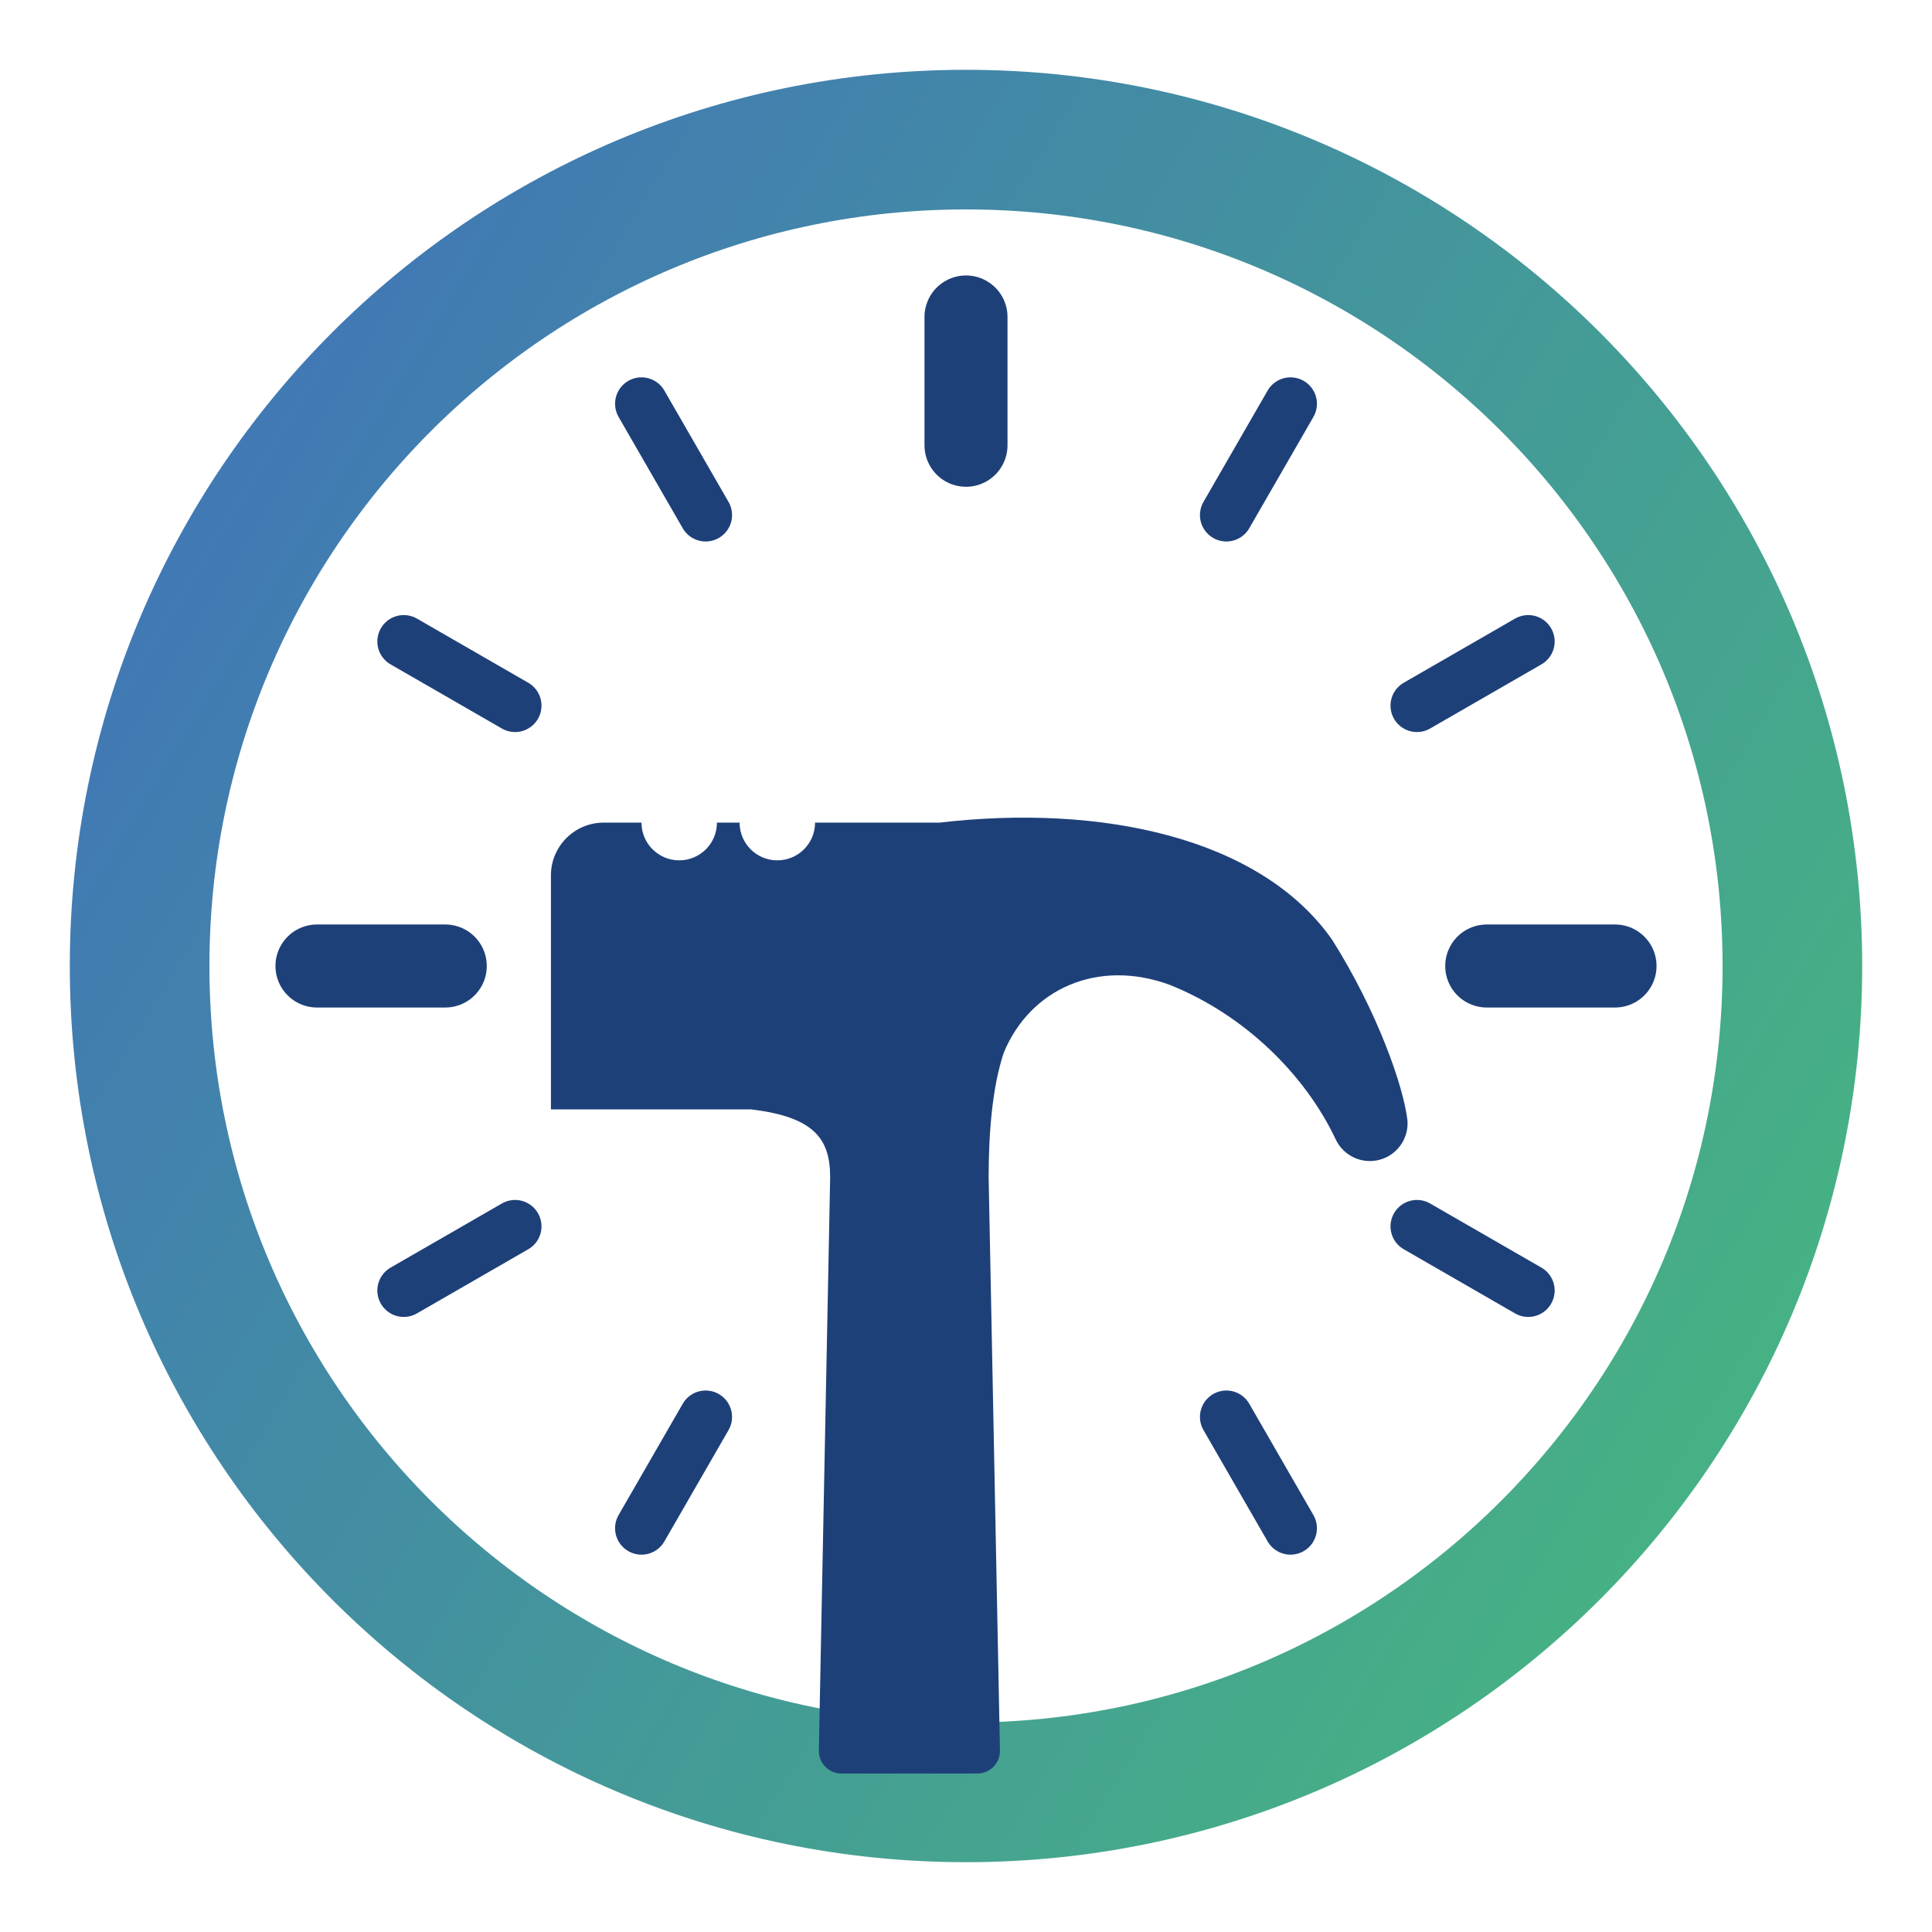
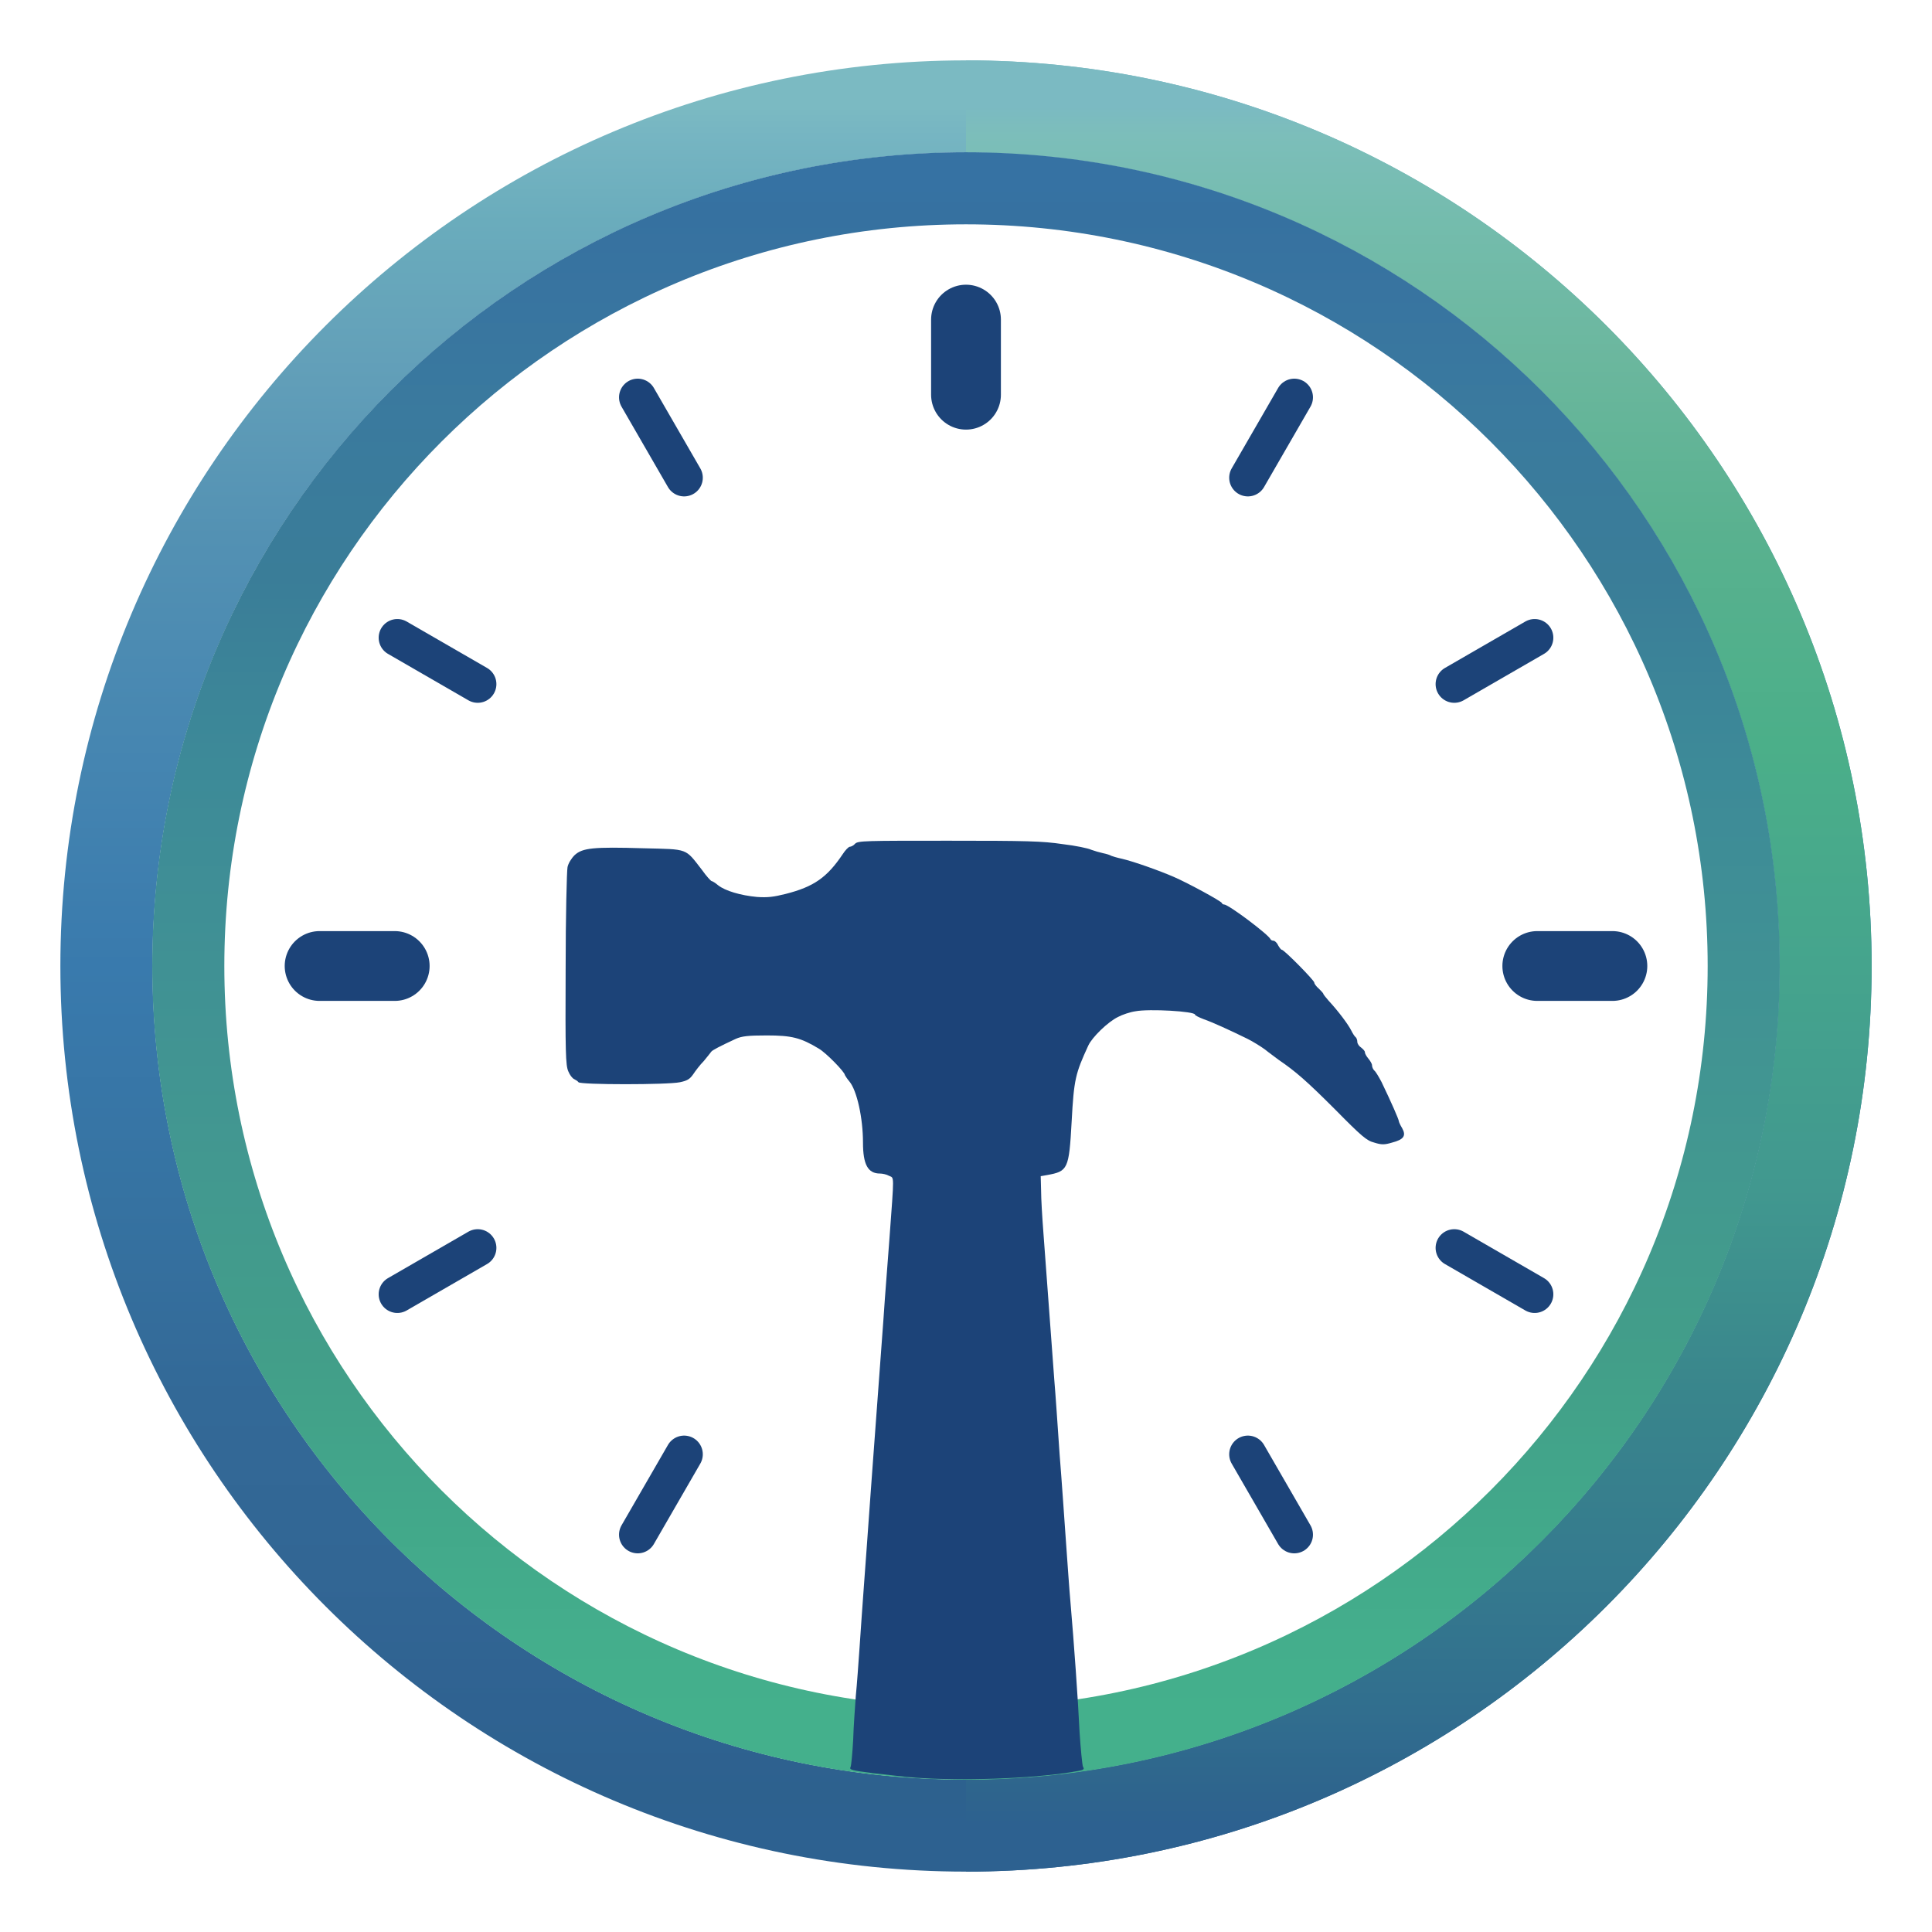
<svg xmlns="http://www.w3.org/2000/svg" viewBox="0 0 512 512" width="512" height="512" role="img" aria-labelledby="shiftsmith-logo-title">
  <defs>
-     <linearGradient id="shiftsmith-ring" x1="0.04" y1="0.22" x2="0.96" y2="0.78">
-       <stop offset="0" stop-color="#4179b4" />
-       <stop offset="1" stop-color="#46b184" />
+     <linearGradient id="ss-outer-r" gradientUnits="userSpaceOnUse" x1="256" y1="28.2" x2="256" y2="483.8">
+       <stop offset="0.000" stop-color="#7bbac2" />
+       <stop offset="0.017" stop-color="#7cbeba" />
+       <stop offset="0.067" stop-color="#74bcad" />
+       <stop offset="0.146" stop-color="#6bb79e" />
+       <stop offset="0.250" stop-color="#59b18f" />
+       <stop offset="0.371" stop-color="#4baf89" />
+       <stop offset="0.500" stop-color="#45a48d" />
+       <stop offset="0.629" stop-color="#41988f" />
+       <stop offset="0.750" stop-color="#39858c" />
+       <stop offset="0.854" stop-color="#357a8e" />
+       <stop offset="0.933" stop-color="#316e8e" />
+       <stop offset="0.983" stop-color="#2e648d" />
+       <stop offset="1.000" stop-color="#2d6190" />
+     </linearGradient>
+     <linearGradient id="ss-outer-l" gradientUnits="userSpaceOnUse" x1="256" y1="28.2" x2="256" y2="483.8">
+       <stop offset="0.000" stop-color="#7bbac2" />
+       <stop offset="0.017" stop-color="#76b5c2" />
+       <stop offset="0.067" stop-color="#6aacbc" />
+       <stop offset="0.146" stop-color="#63a0b9" />
+       <stop offset="0.250" stop-color="#5391b3" />
+       <stop offset="0.371" stop-color="#4686b1" />
+       <stop offset="0.500" stop-color="#397aad" />
+       <stop offset="0.629" stop-color="#3673a2" />
+       <stop offset="0.750" stop-color="#336997" />
+       <stop offset="0.854" stop-color="#326694" />
+       <stop offset="0.933" stop-color="#2f6291" />
+       <stop offset="0.983" stop-color="#2d618e" />
+       <stop offset="1.000" stop-color="#2d6190" />
+     </linearGradient>
+     <linearGradient id="ss-inner" gradientUnits="userSpaceOnUse" x1="256" y1="49.9" x2="256" y2="462.1">
+       <stop offset="0.000" stop-color="#3672a3" />
+       <stop offset="0.017" stop-color="#3671a0" />
+       <stop offset="0.067" stop-color="#3874a0" />
+       <stop offset="0.146" stop-color="#3a7a9e" />
+       <stop offset="0.250" stop-color="#3a7d98" />
+       <stop offset="0.371" stop-color="#3d8a98" />
+       <stop offset="0.500" stop-color="#409194" />
+       <stop offset="0.629" stop-color="#429890" />
+       <stop offset="0.750" stop-color="#429e89" />
+       <stop offset="0.854" stop-color="#42a88a" />
+       <stop offset="0.933" stop-color="#44ae8c" />
+       <stop offset="0.983" stop-color="#44b08c" />
    </linearGradient>
  </defs>
-   <circle cx="256" cy="256" r="219" fill="none" stroke="url(#shiftsmith-ring)" stroke-width="37" />
-   <g stroke="#1e4079" stroke-linecap="round" fill="none">
-     <g stroke-width="22">
-       <path d="M256 84L256 118" />
-       <path d="M428 256L394 256" />
-       <path d="M84 256L118 256" />
+   <g fill="none">
+     <circle cx="256" cy="256" r="227.8" stroke="url(#ss-outer-l)" stroke-width="24.4" />
+     <path d="M256 28.2A227.8 227.8 0 0 1 256 483.8" stroke="url(#ss-outer-r)" stroke-width="24.4" />
+     <circle cx="256" cy="256" r="206.1" stroke="url(#ss-inner)" stroke-width="19.1" />
+   </g>
+   <g stroke="#1c4378" stroke-linecap="round" fill="none">
+     <g stroke-width="18.5">
+       <path d="M407.4 256.0L427.3 256.0" />
+       <path d="M104.6 256.0L84.7 256.0" />
+       <path d="M256.0 104.6L256.0 84.7" />
    </g>
-     <g stroke-width="14">
-       <path d="M342 107L325 136.5" />
-       <path d="M405 170L375.5 187" />
-       <path d="M405 342L375.5 325" />
-       <path d="M342 405L325 375.5" />
-       <path d="M170 405L187 375.5" />
-       <path d="M107 342L136.5 325" />
-       <path d="M107 170L136.5 187" />
-       <path d="M170 107L187 136.5" />
+     <g stroke-width="9.9">
+       <path d="M330.7 126.6L343.0 105.3" />
+       <path d="M385.4 181.3L406.7 169.0" />
+       <path d="M385.4 330.7L406.7 343.0" />
+       <path d="M330.7 385.4L343.0 406.7" />
+       <path d="M181.3 385.4L169.0 406.7" />
+       <path d="M126.6 330.7L105.3 343.0" />
+       <path d="M126.6 181.3L105.3 169.0" />
+       <path d="M181.3 126.6L169.0 105.3" />
    </g>
  </g>
-   <path fill="#1e4079" d="M146 232            a14 14 0 0 1 14-14            h10 a10 10 0 0 0 20 0            h6  a10 10 0 0 0 20 0            h33            C292 213 334 222 353 249            C365 268 372 288 373 297            a10 10 0 0 1-19 5            C346 285 330 269 310 261            C291 254 273 262 266 279            C263 288 262 300 262 312            L265 464 a6 6 0 0 1-6 6            H223 a6 6 0 0 1-6-6            L220 312            C220 302 216 296 199 294            H146Z" />
+   <path fill="#1c4378" fill-rule="evenodd" d="M242.6 471.1C239.9 470.9 234.8 470.3 231.3 469.9C225.8 469.2 225.0 469.0 225.4 468.3C225.6 467.9 225.9 464.6 226.1 461.1C226.2 457.5 226.6 452.3 226.8 449.4C227.1 446.5 227.5 440.7 227.8 436.5C228.1 432.3 228.6 424.6 229.0 419.5C229.4 414.4 229.9 407.0 230.2 403.0C230.5 399.1 231.0 391.6 231.4 386.5C233.1 363.1 234.1 350.4 234.5 344.2C234.8 340.5 235.3 333.4 235.7 328.4C237.0 310.7 237.0 312.3 235.6 311.6C234.9 311.2 233.8 311.0 233.2 311.0C230.0 311.0 228.7 308.6 228.7 302.8C228.7 296.3 227.1 289.0 225.1 286.6C224.5 285.9 224.0 285.1 223.9 284.9C223.9 284.1 218.9 279.0 217.0 277.9C212.2 275.0 209.8 274.4 203.2 274.4C198.2 274.4 196.6 274.6 195.0 275.3C190.7 277.3 188.8 278.3 188.5 278.7C188.3 279.0 187.4 280.1 186.5 281.2C185.5 282.2 184.3 283.8 183.7 284.7C182.8 286.0 182.1 286.4 180.2 286.8C177.0 287.5 153.8 287.5 153.3 286.8C153.1 286.5 152.6 286.2 152.2 286.0C151.7 285.8 151.0 284.9 150.6 283.9C149.9 282.3 149.8 278.9 149.9 256.8C149.9 242.9 150.2 230.8 150.4 229.8C150.6 228.8 151.4 227.5 152.3 226.6C154.4 224.7 157.2 224.4 170.6 224.8C182.5 225.1 181.5 224.7 186.0 230.5C187.2 232.2 188.4 233.5 188.6 233.5C188.8 233.5 189.6 234.0 190.3 234.6C192.2 236.1 196.3 237.3 200.6 237.7C203.4 237.9 205.0 237.7 208.2 236.9C215.7 235.0 219.2 232.5 223.3 226.4C224.0 225.3 224.9 224.4 225.2 224.4C225.5 224.4 226.2 224.1 226.6 223.6C227.4 222.8 229.3 222.8 251.4 222.8C272.2 222.8 276.2 222.9 281.6 223.7C285.0 224.1 288.4 224.8 289.2 225.2C290.0 225.5 291.4 225.9 292.3 226.1C293.3 226.3 294.2 226.6 294.5 226.8C294.7 226.9 296.0 227.3 297.4 227.6C300.4 228.3 307.2 230.7 311.1 232.4C315.0 234.1 323.6 238.8 323.8 239.3C323.9 239.6 324.2 239.7 324.4 239.7C325.6 239.7 336.2 247.7 336.7 248.9C336.8 249.1 337.1 249.3 337.5 249.3C337.8 249.3 338.4 249.8 338.7 250.5C339.1 251.2 339.5 251.7 339.7 251.7C340.3 251.7 348.3 259.8 348.3 260.4C348.3 260.7 348.8 261.4 349.5 262.0C350.1 262.6 350.7 263.2 350.7 263.4C350.7 263.5 351.3 264.3 352.1 265.2C354.7 268.0 357.3 271.5 358.1 273.1C358.5 273.9 359.0 274.7 359.3 274.9C359.5 275.1 359.7 275.6 359.7 276.1C359.7 276.6 360.2 277.3 360.7 277.6C361.2 278.0 361.7 278.5 361.7 278.8C361.7 279.2 362.1 279.9 362.6 280.5C363.1 281.1 363.6 281.9 363.6 282.3C363.6 282.8 363.9 283.4 364.2 283.7C364.6 284.0 365.4 285.4 366.1 286.7C368.8 292.3 370.7 296.7 370.7 297.1C370.7 297.3 371.1 298.2 371.6 299.0C372.7 301.0 372.0 302.0 368.9 302.8C366.9 303.4 366.1 303.4 364.2 302.8C362.2 302.3 360.9 301.2 353.8 294.0C346.2 286.4 343.3 283.9 338.9 280.9C338.0 280.2 336.3 279.0 335.2 278.1C334.1 277.3 332.0 276.0 330.6 275.3C325.7 272.9 321.3 270.9 319.0 270.1C317.7 269.6 316.7 269.1 316.7 268.9C316.7 268.0 304.5 267.3 300.9 268.0C299.5 268.2 297.4 268.9 296.3 269.5C293.6 270.8 289.4 274.9 288.4 277.1C285.0 284.5 284.6 286.0 284.0 297.2C283.3 309.9 283.0 310.4 277.5 311.4L275.8 311.7L275.9 315.5C275.9 317.6 276.2 322.6 276.5 326.5C277.0 333.3 278.4 352.1 279.4 365.7C279.7 369.1 280.3 378.0 280.8 385.3C281.4 392.7 282.1 403.2 282.5 408.7C282.9 414.3 283.4 421.5 283.7 424.8C284.6 435.2 285.7 450.5 286.1 459.1C286.4 463.6 286.8 467.7 287.0 468.2C287.5 469.0 287.2 469.1 284.1 469.6C273.2 471.4 254.6 472.0 242.6 471.1Z" />
</svg>
